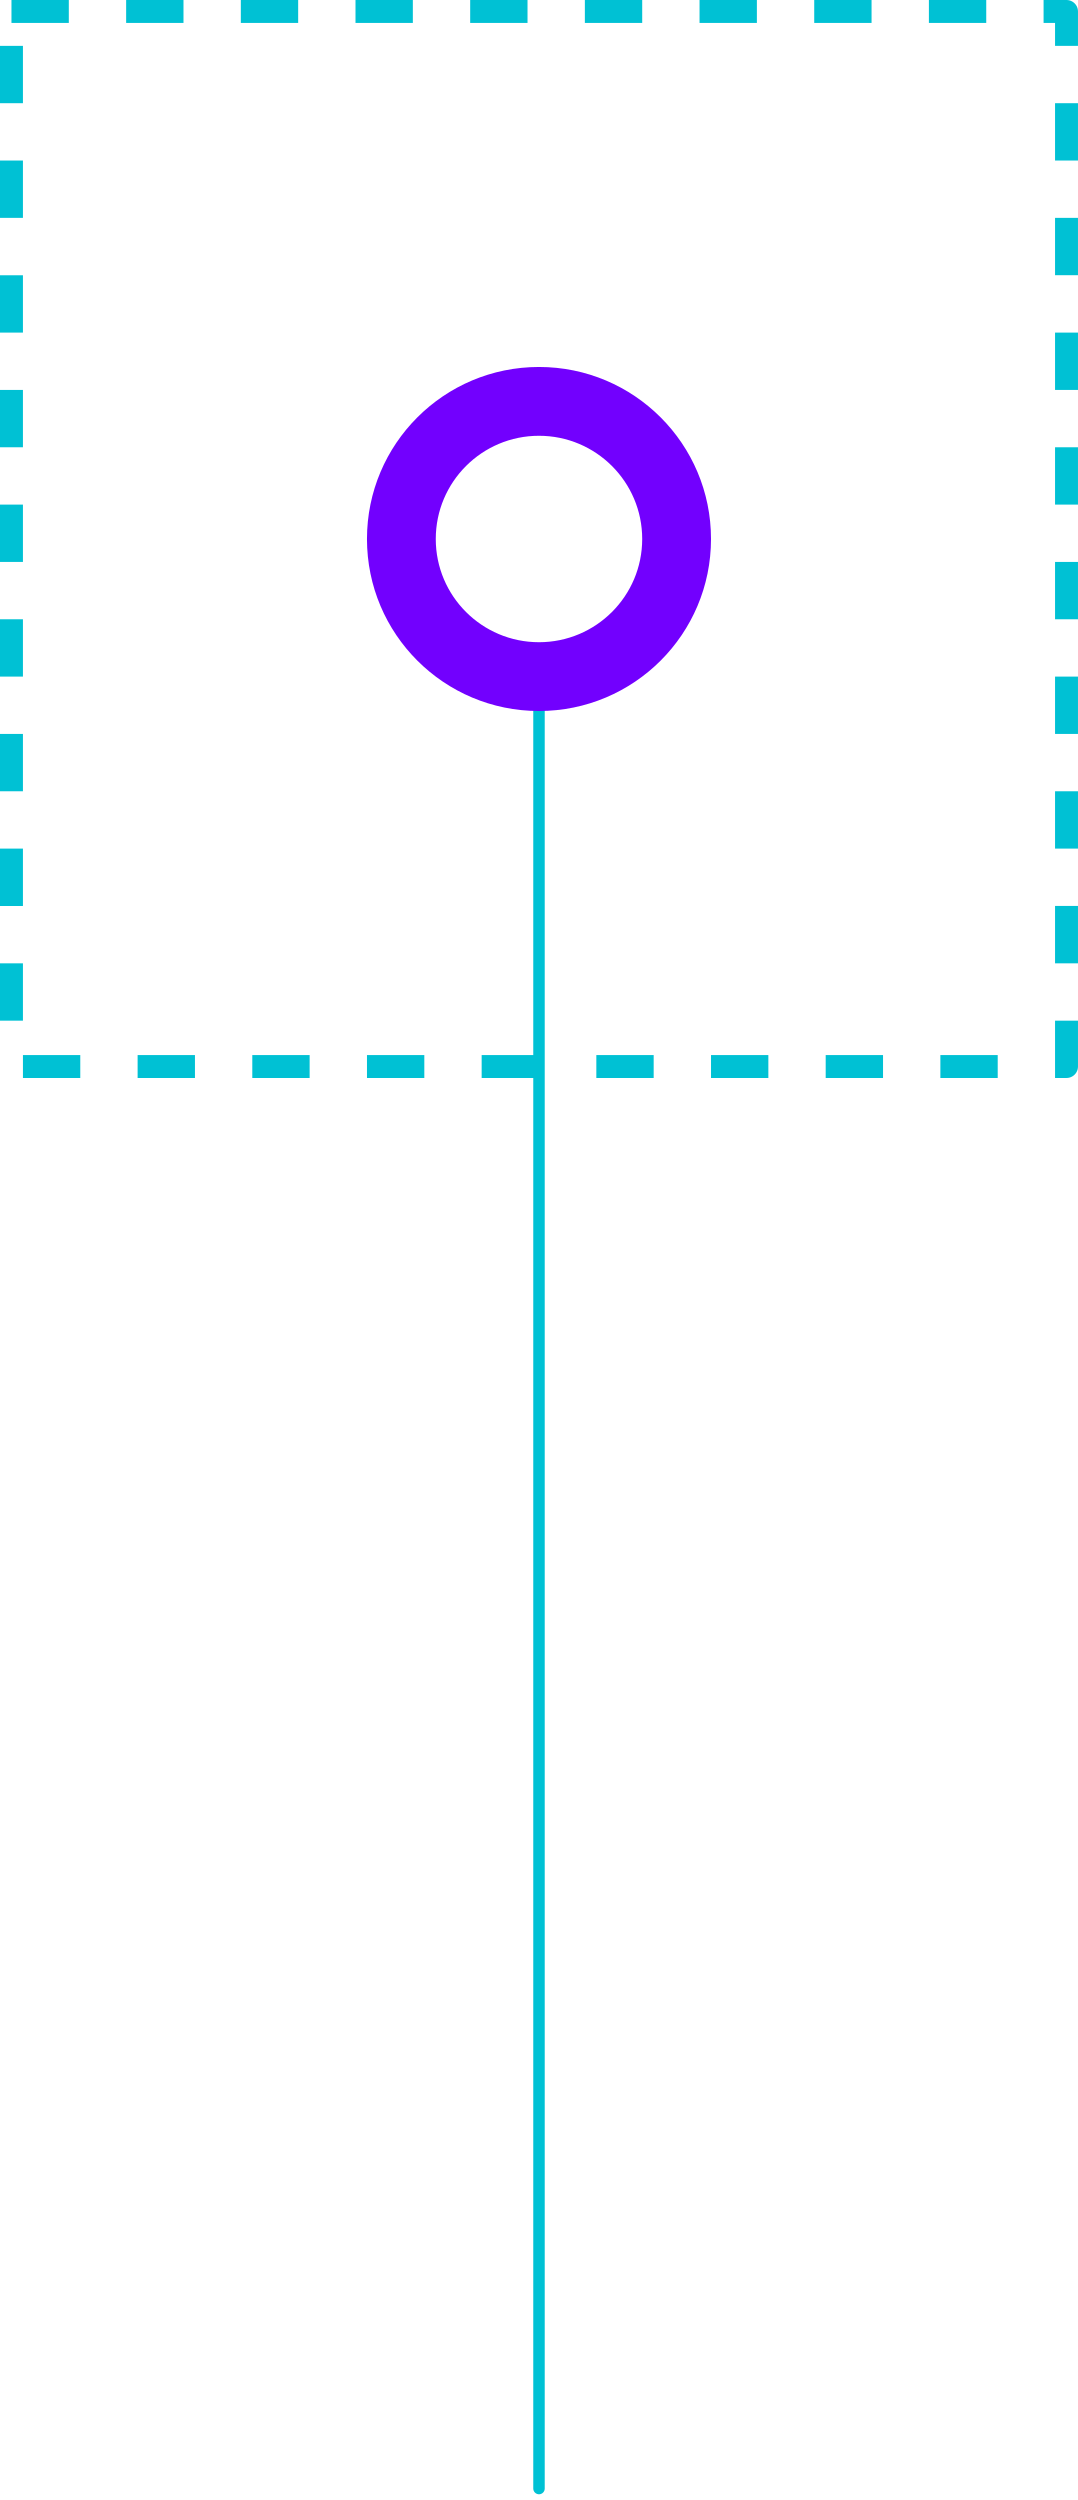
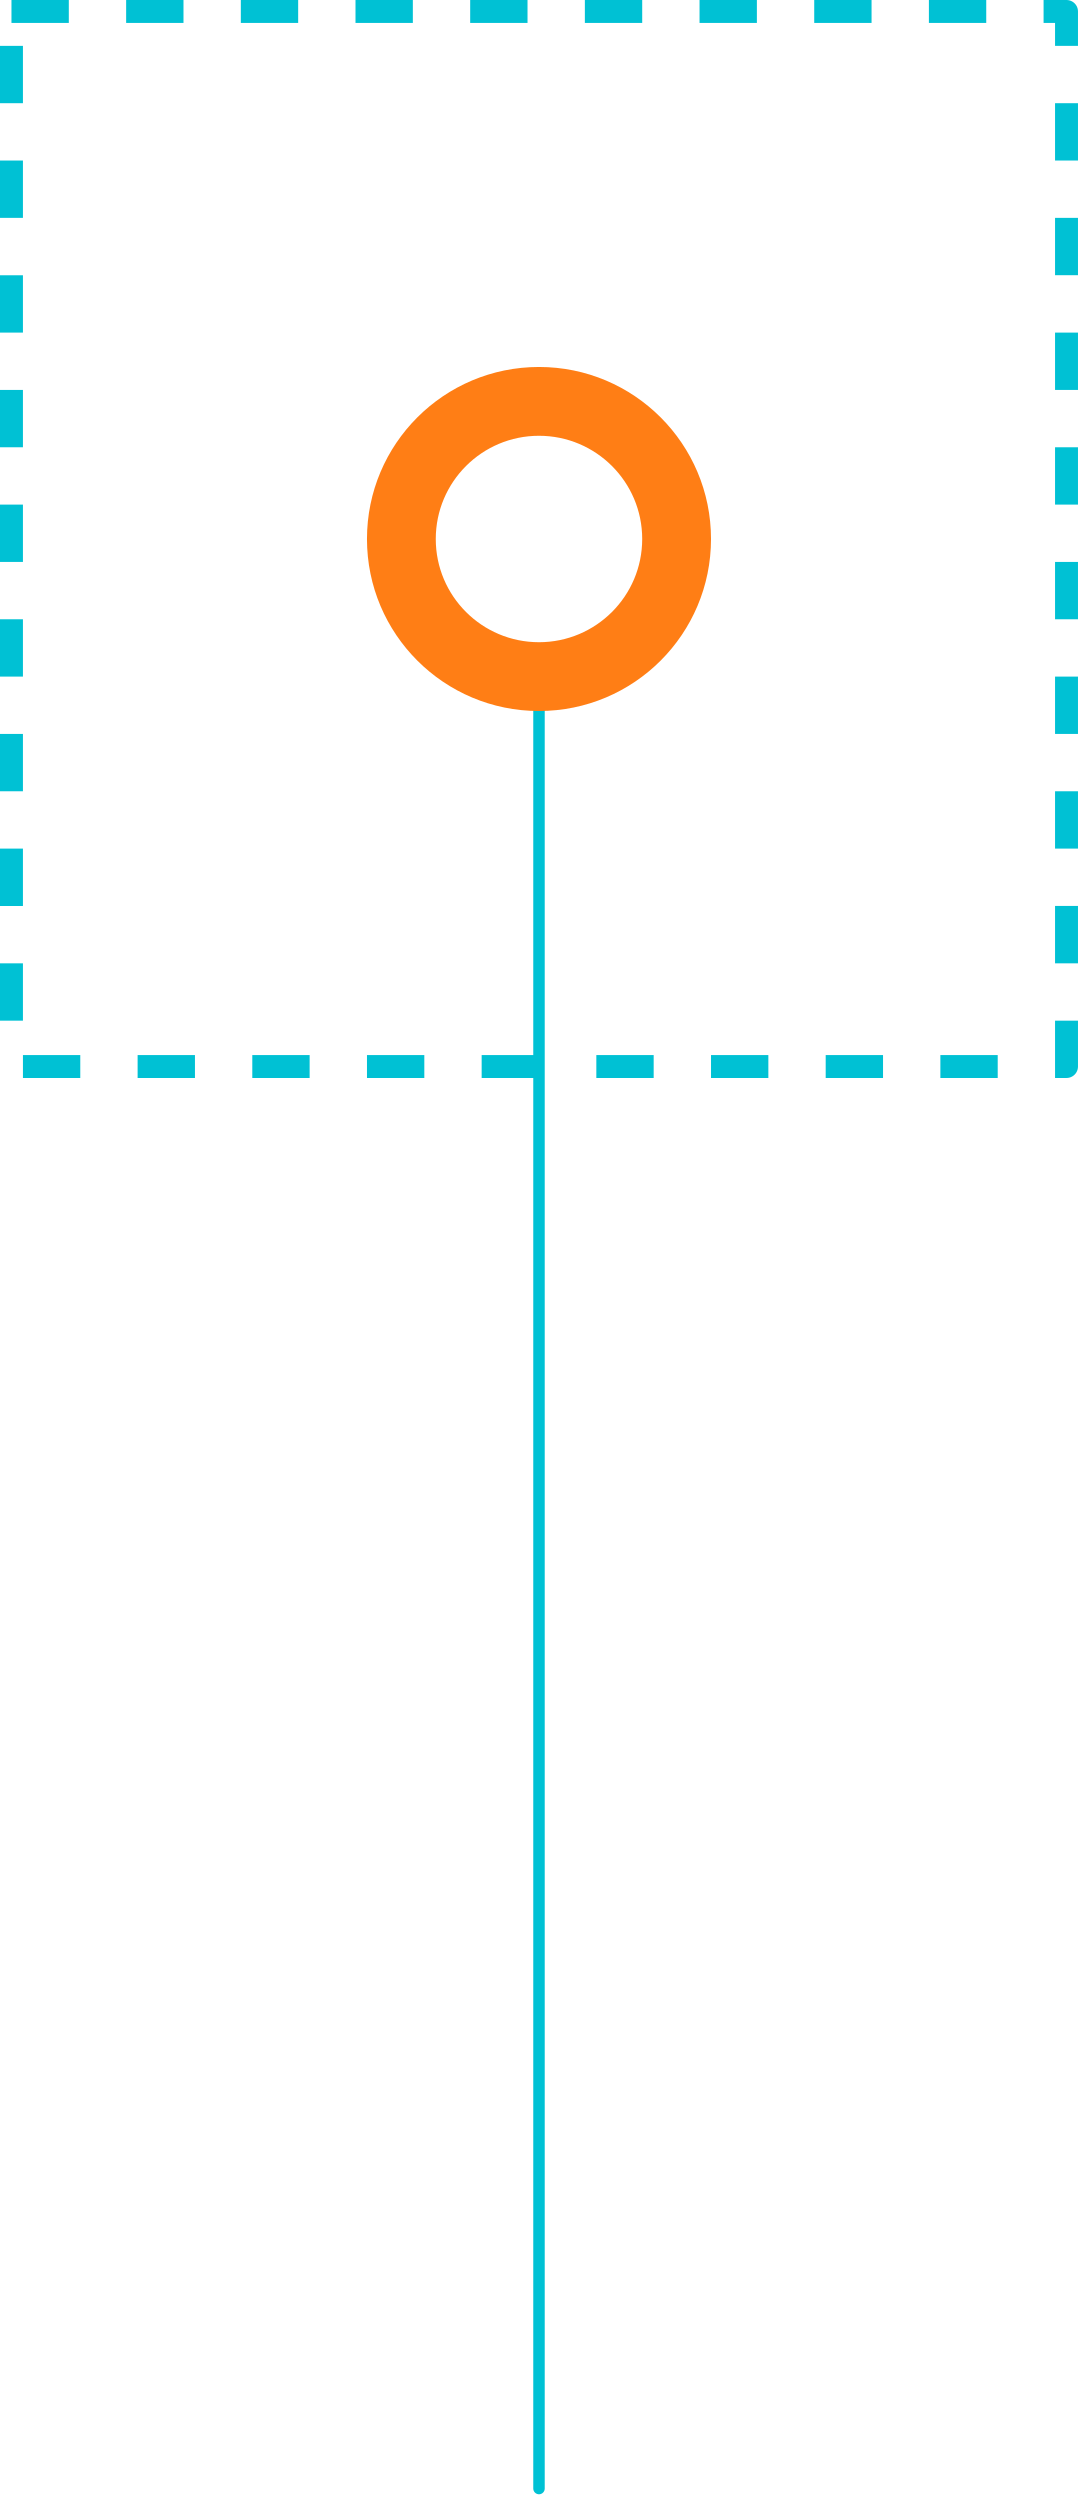
<svg xmlns="http://www.w3.org/2000/svg" width="94" height="218" viewBox="0 0 94 218">
  <g fill="none" fill-rule="evenodd">
    <path stroke="#00C1D4" stroke-dasharray="5" stroke-linejoin="round" stroke-width="2" d="M1 1h92v92H1V1z" />
    <path stroke="#00C1D4" stroke-linecap="round" stroke-linejoin="round" d="M47 59v158" />
-     <path fill="#7200FE" d="M47 32c-8.284 0-15 6.716-15 15 0 8.284 6.716 15 15 15 8.284 0 15-6.716 15-15 0-8.284-6.716-15-15-15zm0 6a9 9 0 11-.001 18.001A9 9 0 0147 38z" />
+     <path fill="#FF7E15" d="M47 32c-8.284 0-15 6.716-15 15 0 8.284 6.716 15 15 15 8.284 0 15-6.716 15-15 0-8.284-6.716-15-15-15zm0 6a9 9 0 11-.001 18.001A9 9 0 0147 38z" />
  </g>
</svg>
